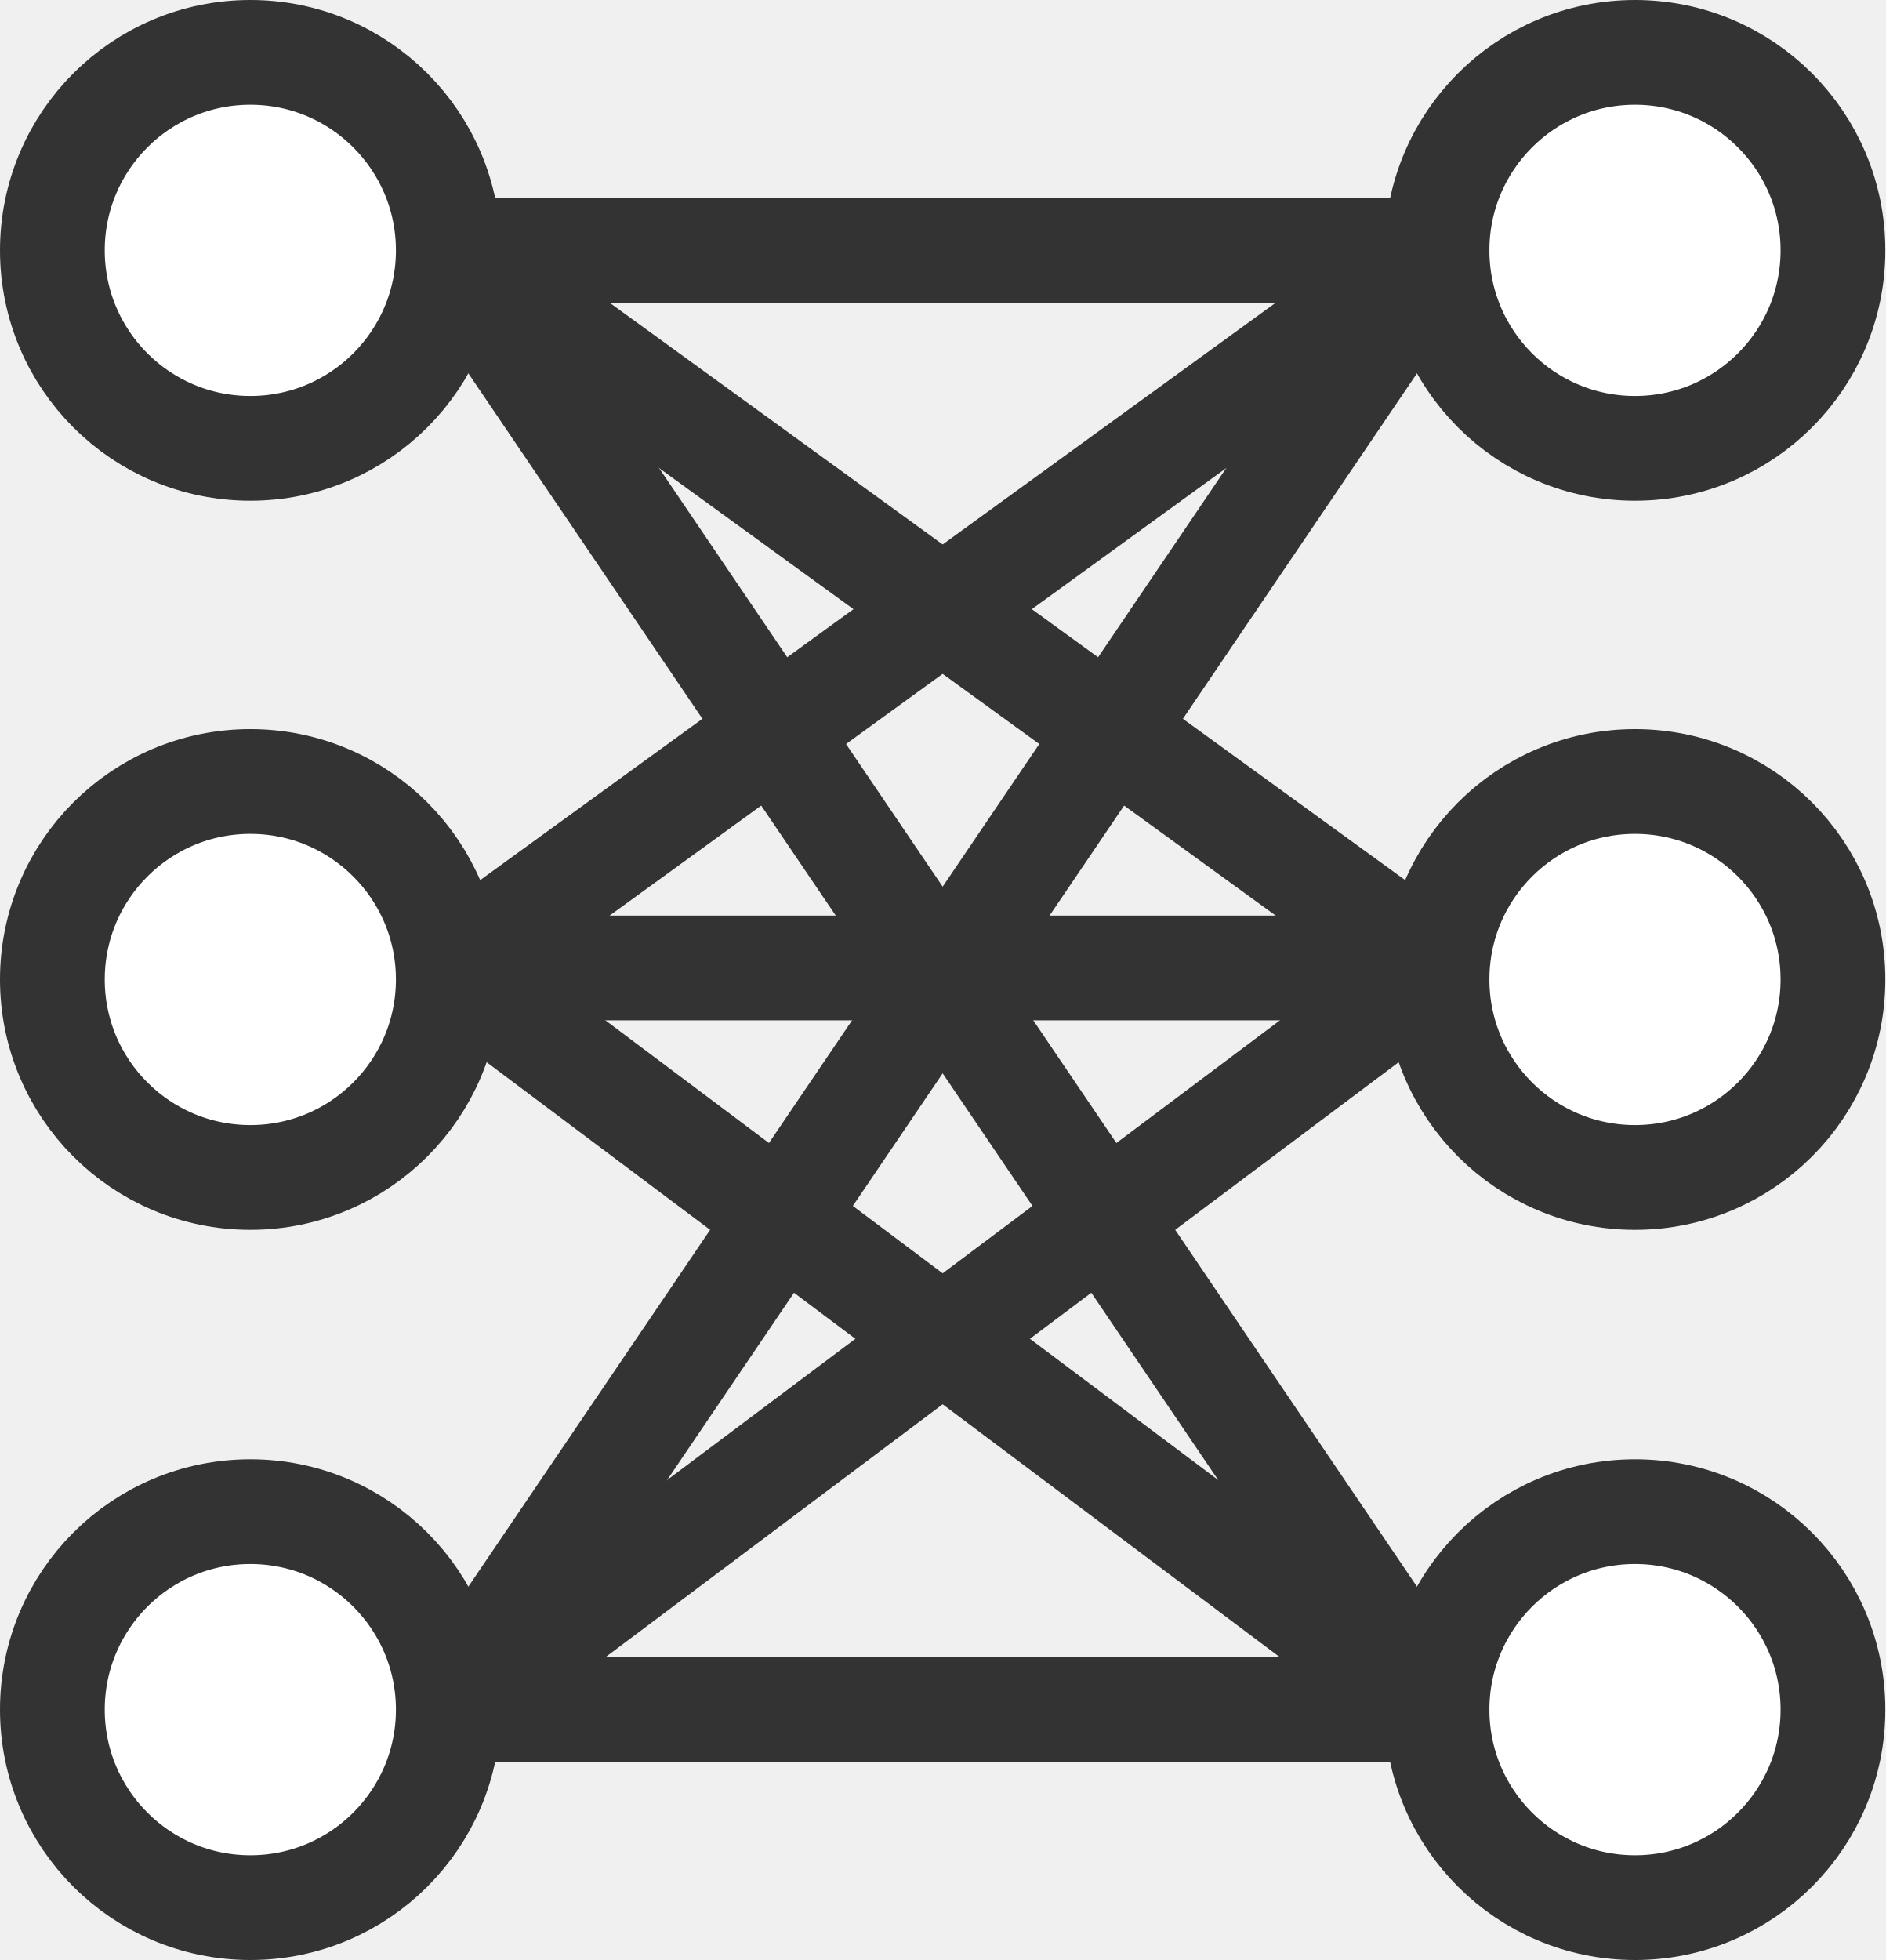
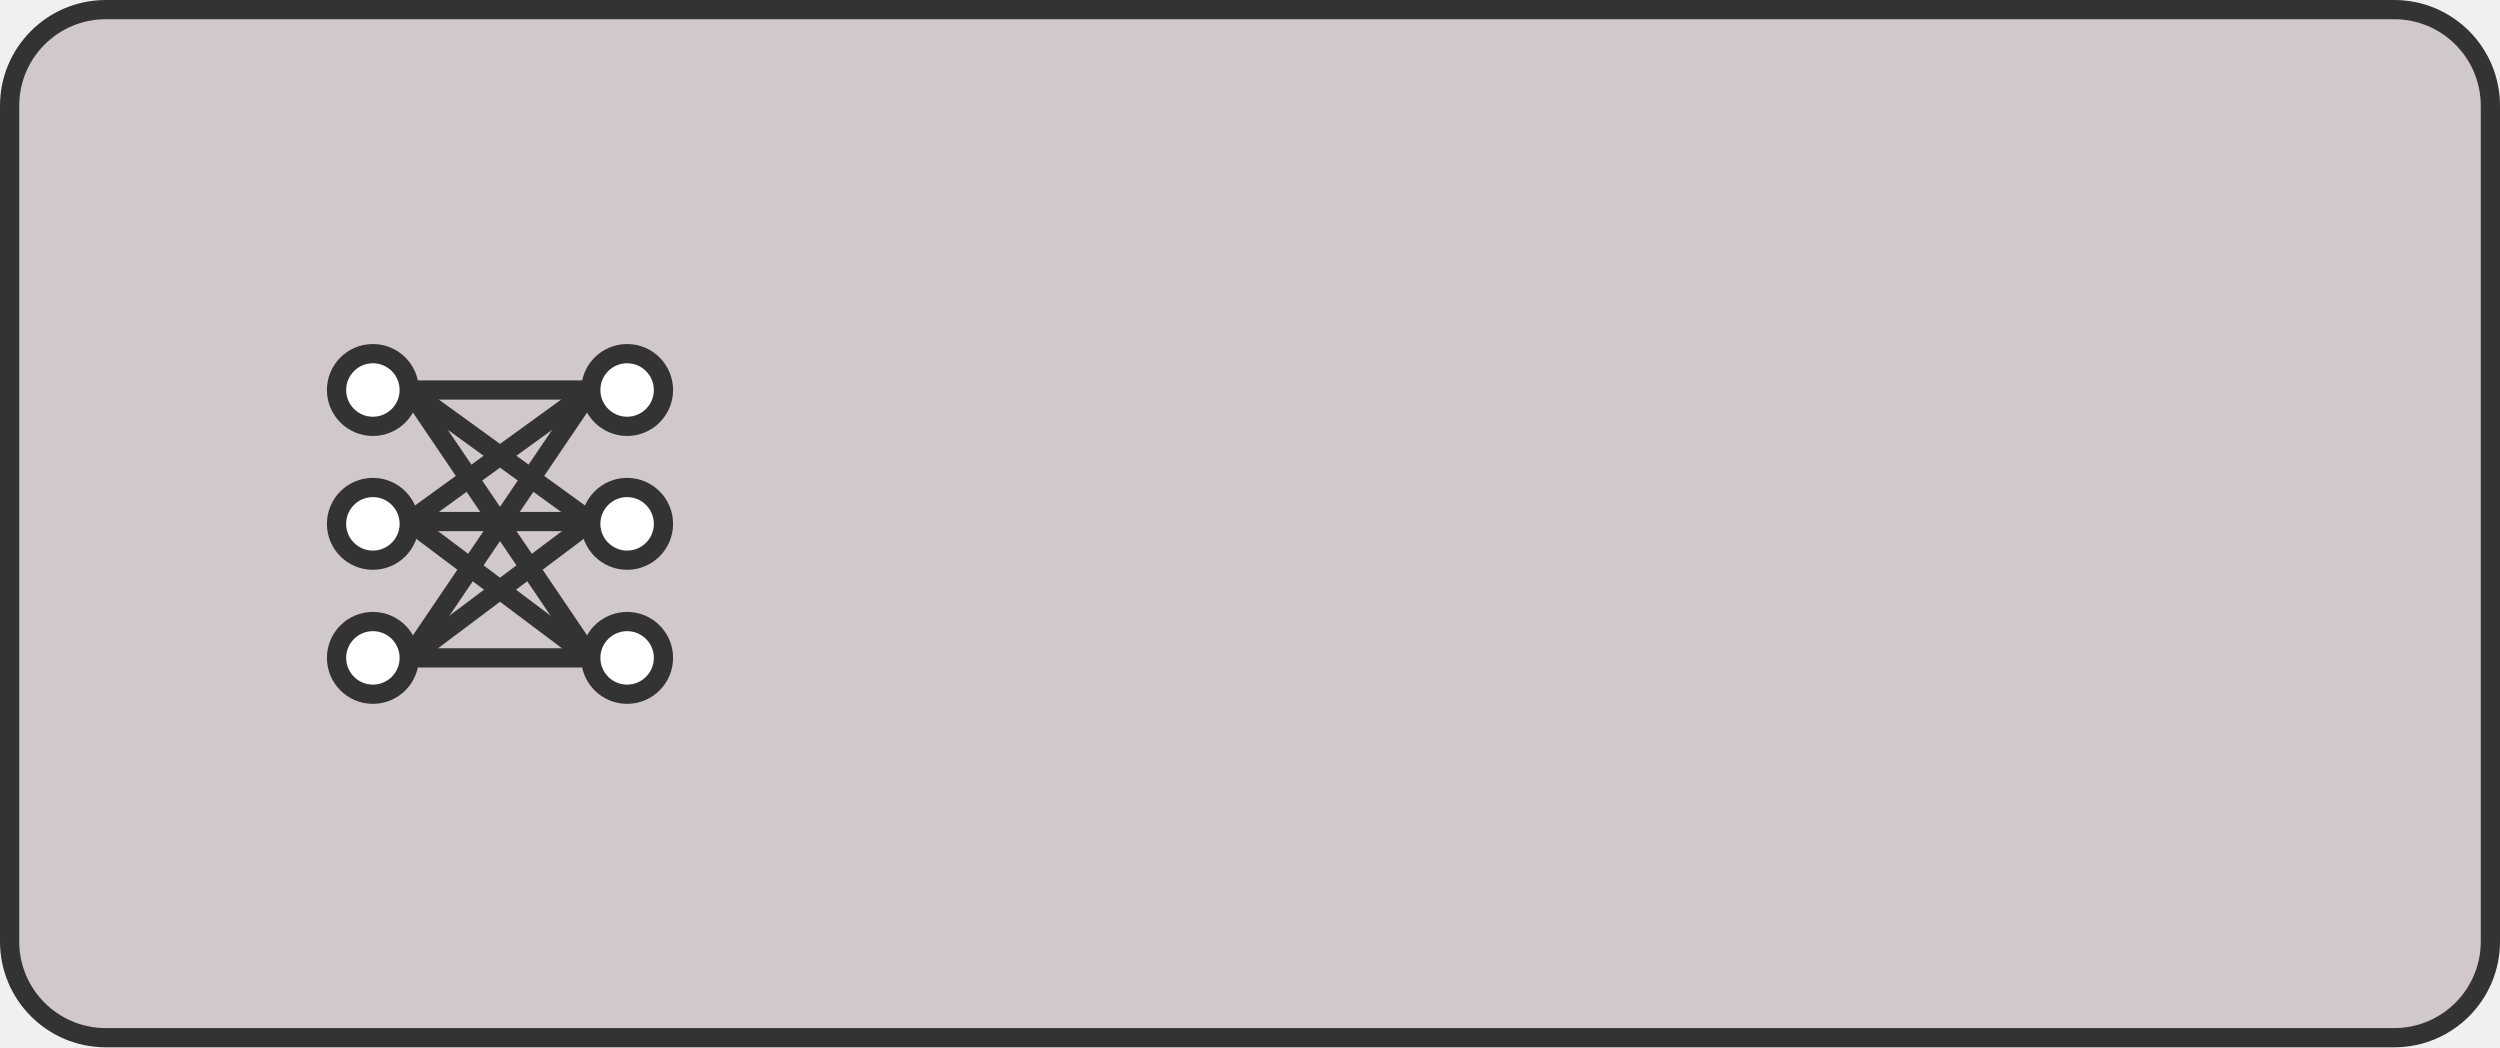
- <svg xmlns="http://www.w3.org/2000/svg" viewBox="0 0 18 18.71">
+ <svg xmlns="http://www.w3.org/2000/svg" viewBox="0 0 130 54.46">
  <defs>
-     <style>.cls-1{fill:#fff;}.cls-1,.cls-2{stroke:#333;stroke-miterlimit:10;}.cls-2{fill:none;}</style>
+     <style>.cls-1{fill:#d0c8c9;}.cls-1,.cls-2,.cls-3{stroke:#333;stroke-miterlimit:10;}.cls-2{fill:#fff;}.cls-3{fill:none;}</style>
  </defs>
  <g id="图层_2" data-name="图层 2">
    <g id="图层_1-2" data-name="图层 1">
-       <circle class="cls-1" cx="2.39" cy="2.39" r="1.89" />
-       <circle class="cls-1" cx="15.61" cy="2.39" r="1.89" />
-       <circle class="cls-1" cx="2.39" cy="9.35" r="1.89" />
-       <circle class="cls-1" cx="15.61" cy="9.35" r="1.89" />
-       <circle class="cls-1" cx="2.39" cy="16.32" r="1.89" />
-       <circle class="cls-1" cx="15.61" cy="16.32" r="1.89" />
-       <line class="cls-2" x1="4.28" y1="2.39" x2="13.72" y2="2.39" />
-       <line class="cls-2" x1="13.72" y1="9.24" x2="4.28" y2="2.39" />
-       <line class="cls-2" x1="13.72" y1="16.32" x2="4.28" y2="2.39" />
-       <line class="cls-2" x1="4.28" y1="9.24" x2="13.72" y2="2.39" />
-       <line class="cls-2" x1="13.72" y1="9.24" x2="4.28" y2="9.24" />
-       <line class="cls-2" x1="13.72" y1="16.32" x2="4.28" y2="16.32" />
-       <line class="cls-2" x1="4.28" y1="9.24" x2="13.72" y2="16.32" />
-       <line class="cls-2" x1="4.28" y1="16.32" x2="13.72" y2="2.39" />
-       <line class="cls-2" x1="13.72" y1="9.24" x2="4.28" y2="16.32" />
+       <rect class="cls-1" x="0.5" y="0.5" width="129" height="53.46" rx="5" ry="5" />
+       <circle class="cls-2" cx="19.39" cy="20.28" r="1.89" />
+       <circle class="cls-2" cx="32.61" cy="20.28" r="1.89" />
+       <circle class="cls-2" cx="19.39" cy="27.24" r="1.89" />
+       <circle class="cls-2" cx="32.61" cy="27.24" r="1.89" />
+       <circle class="cls-2" cx="19.39" cy="34.21" r="1.89" />
+       <circle class="cls-2" cx="32.61" cy="34.21" r="1.89" />
+       <line class="cls-3" x1="21.28" y1="20.28" x2="30.72" y2="20.28" />
+       <line class="cls-3" x1="30.72" y1="27.12" x2="21.28" y2="20.28" />
+       <line class="cls-3" x1="30.72" y1="34.21" x2="21.28" y2="20.28" />
+       <line class="cls-3" x1="21.28" y1="27.12" x2="30.72" y2="20.28" />
+       <line class="cls-3" x1="30.72" y1="27.12" x2="21.28" y2="27.12" />
+       <line class="cls-3" x1="30.72" y1="34.21" x2="21.28" y2="34.21" />
+       <line class="cls-3" x1="21.28" y1="27.12" x2="30.72" y2="34.21" />
+       <line class="cls-3" x1="21.28" y1="34.21" x2="30.72" y2="20.28" />
+       <line class="cls-3" x1="30.72" y1="27.12" x2="21.28" y2="34.21" />
    </g>
  </g>
</svg>
